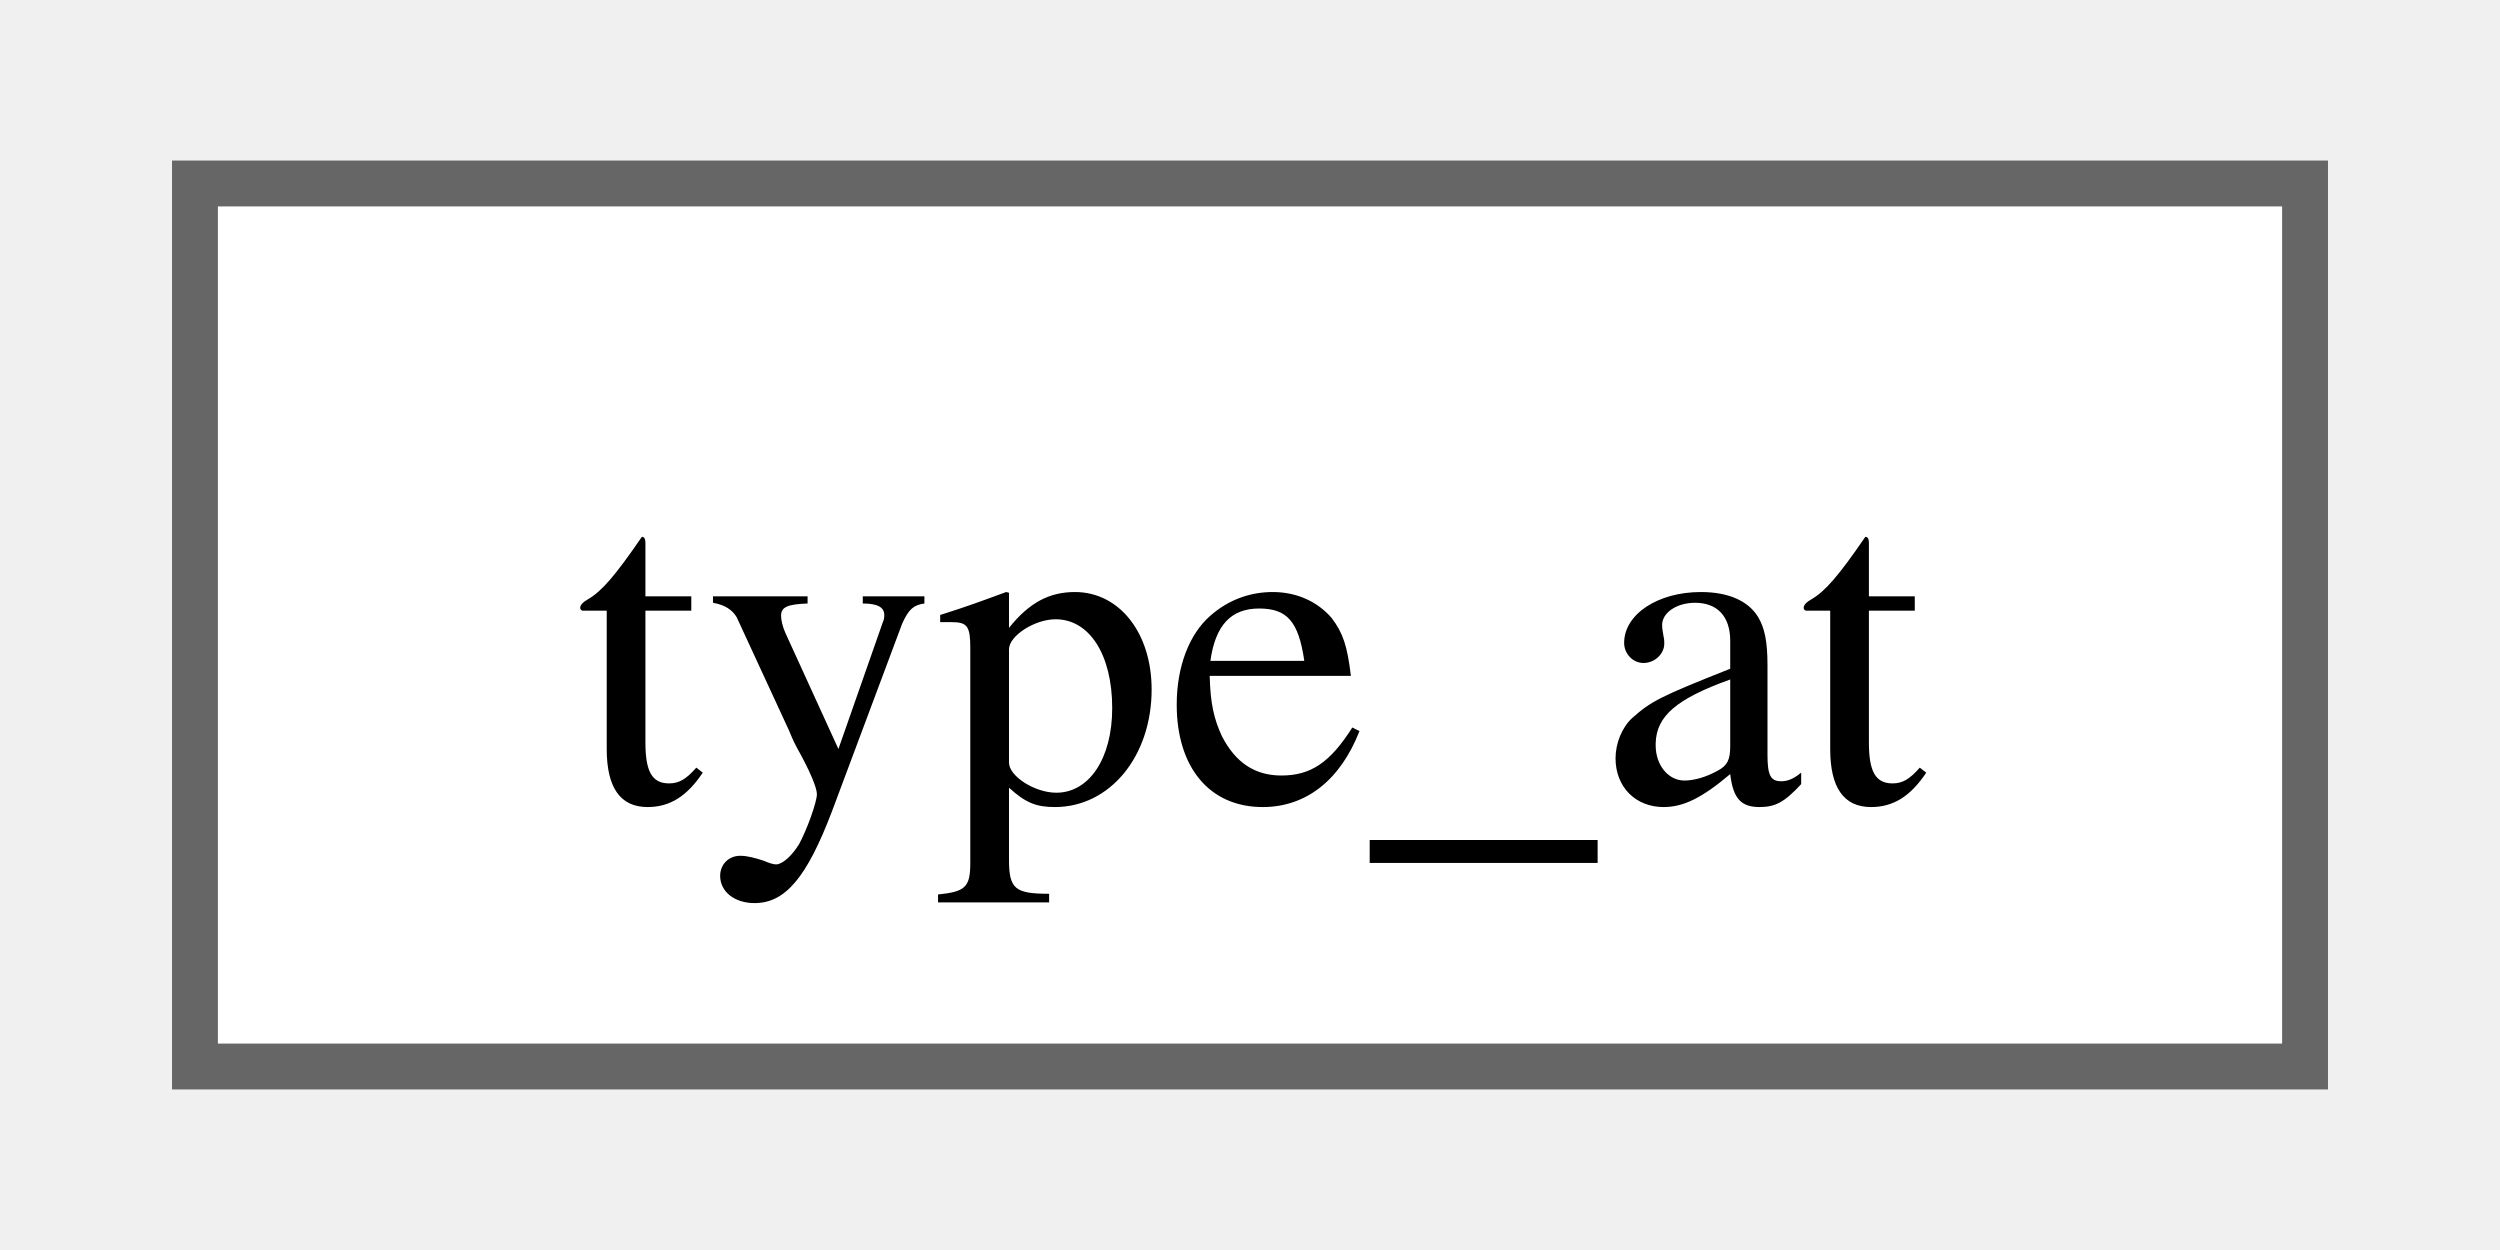
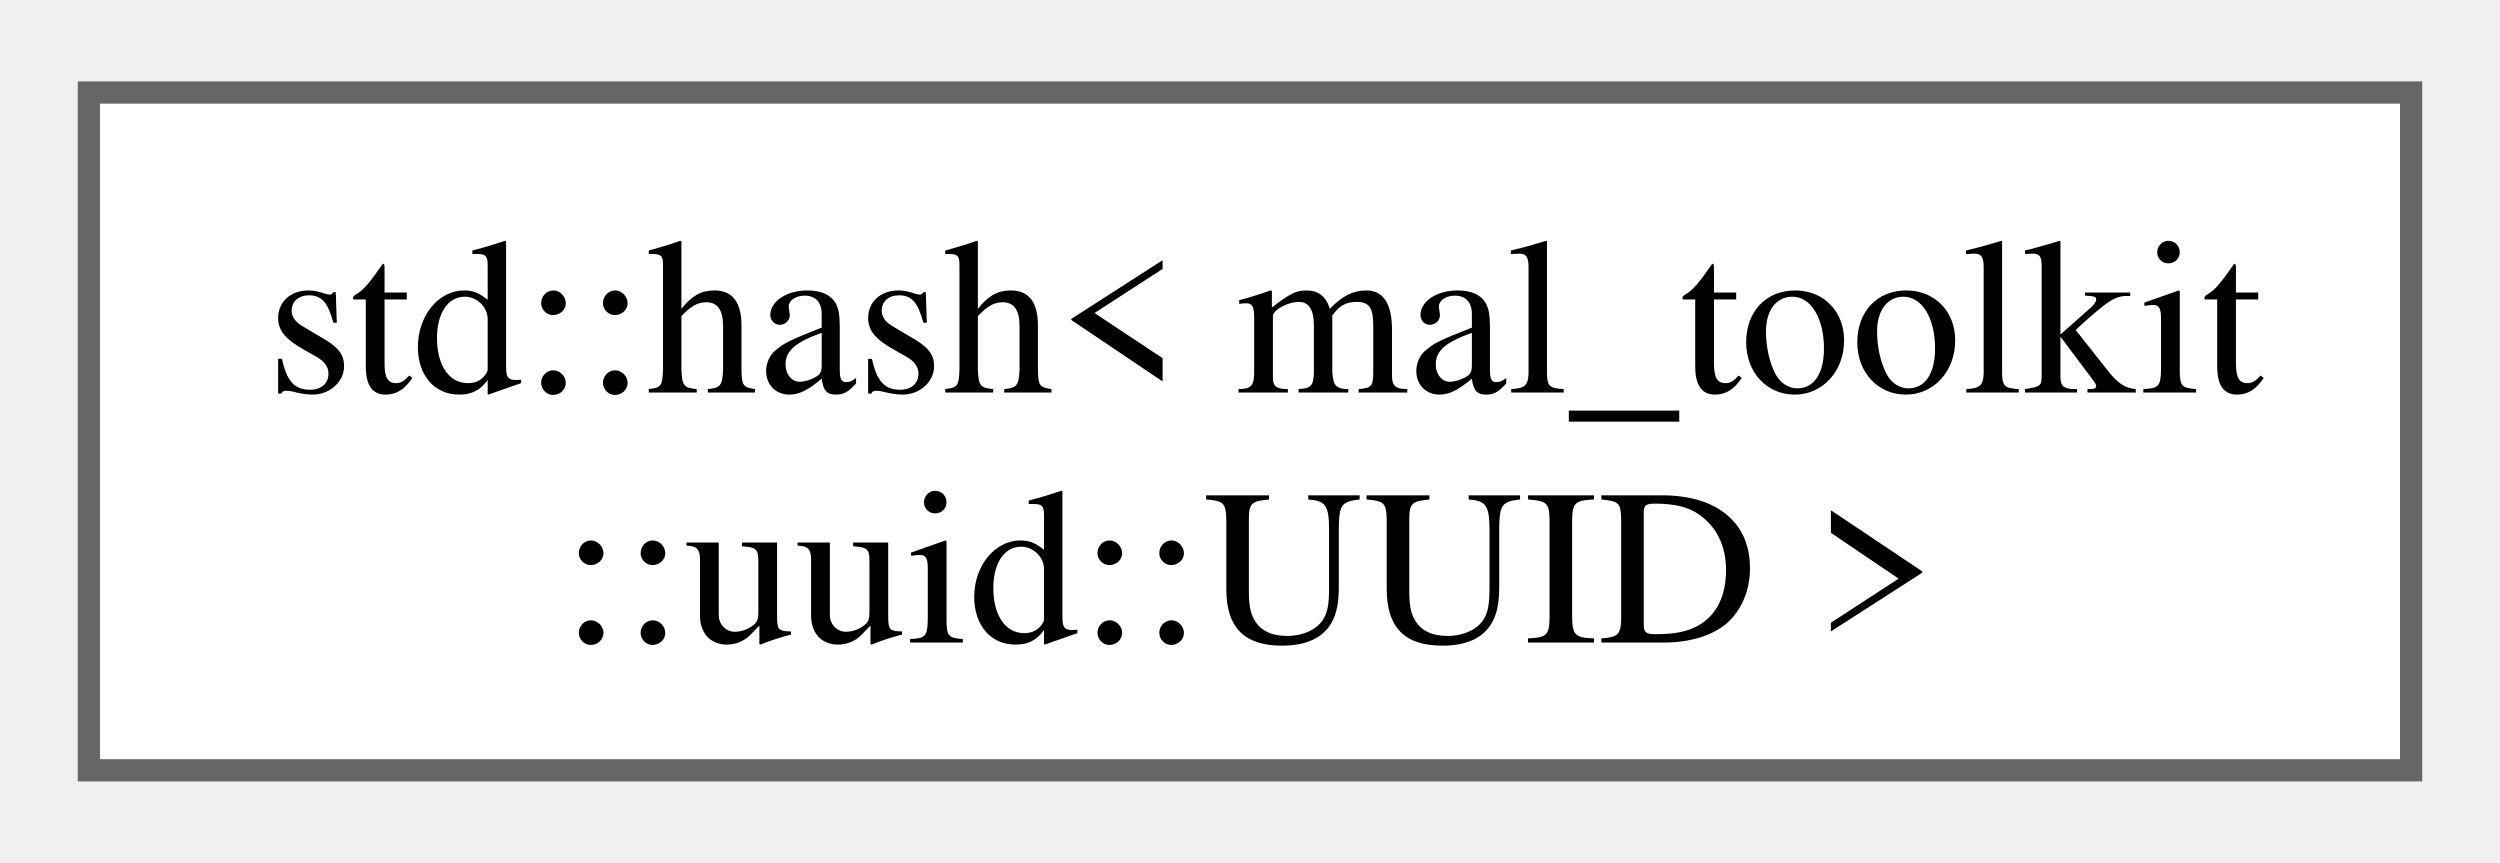
- <svg xmlns="http://www.w3.org/2000/svg" xmlns:xlink="http://www.w3.org/1999/xlink" width="54pt" height="27pt" viewBox="0.00 0.00 54.00 27.25">
-   <g id="graph0" class="graph" transform="scale(1 1) rotate(0) translate(4 23.25)">
+ <svg xmlns="http://www.w3.org/2000/svg" xmlns:xlink="http://www.w3.org/1999/xlink" width="113pt" height="39pt" viewBox="0.00 0.00 112.50 38.50">
+   <g id="graph0" class="graph" transform="scale(1 1) rotate(0) translate(4 34.5)">
    <g id="Node000000" class="node">
      <g id="a_Node000000">
-         <a xlink:href="de/df0/structparameter__pack__info_1_1type__at.html" target="_top" xlink:title="Provides access to the type at a specific index within the parameter pack.">
-           <polygon fill="white" stroke="#666666" points="46,-19.25 0,-19.25 0,0 46,0 46,-19.25" />
-           <text text-anchor="middle" x="23" y="-5.75" font-family="Times,serif" font-size="10.00">type_at</text>
+         <a xlink:href="db/d27/structstd_1_1hash_3_01mal__toolkit_1_1uuid_1_1_u_u_i_d_01_4.html" target="_top" xlink:title=" ">
+           <polygon fill="white" stroke="#666666" points="104.5,-30.5 0,-30.5 0,0 104.5,0 104.5,-30.5" />
+           <text text-anchor="start" x="8" y="-17" font-family="Times,serif" font-size="10.00">std::hash&lt; mal_toolkit</text>
+           <text text-anchor="middle" x="52.25" y="-5.75" font-family="Times,serif" font-size="10.00">::uuid::UUID &gt;</text>
        </a>
      </g>
    </g>
  </g>
</svg>
